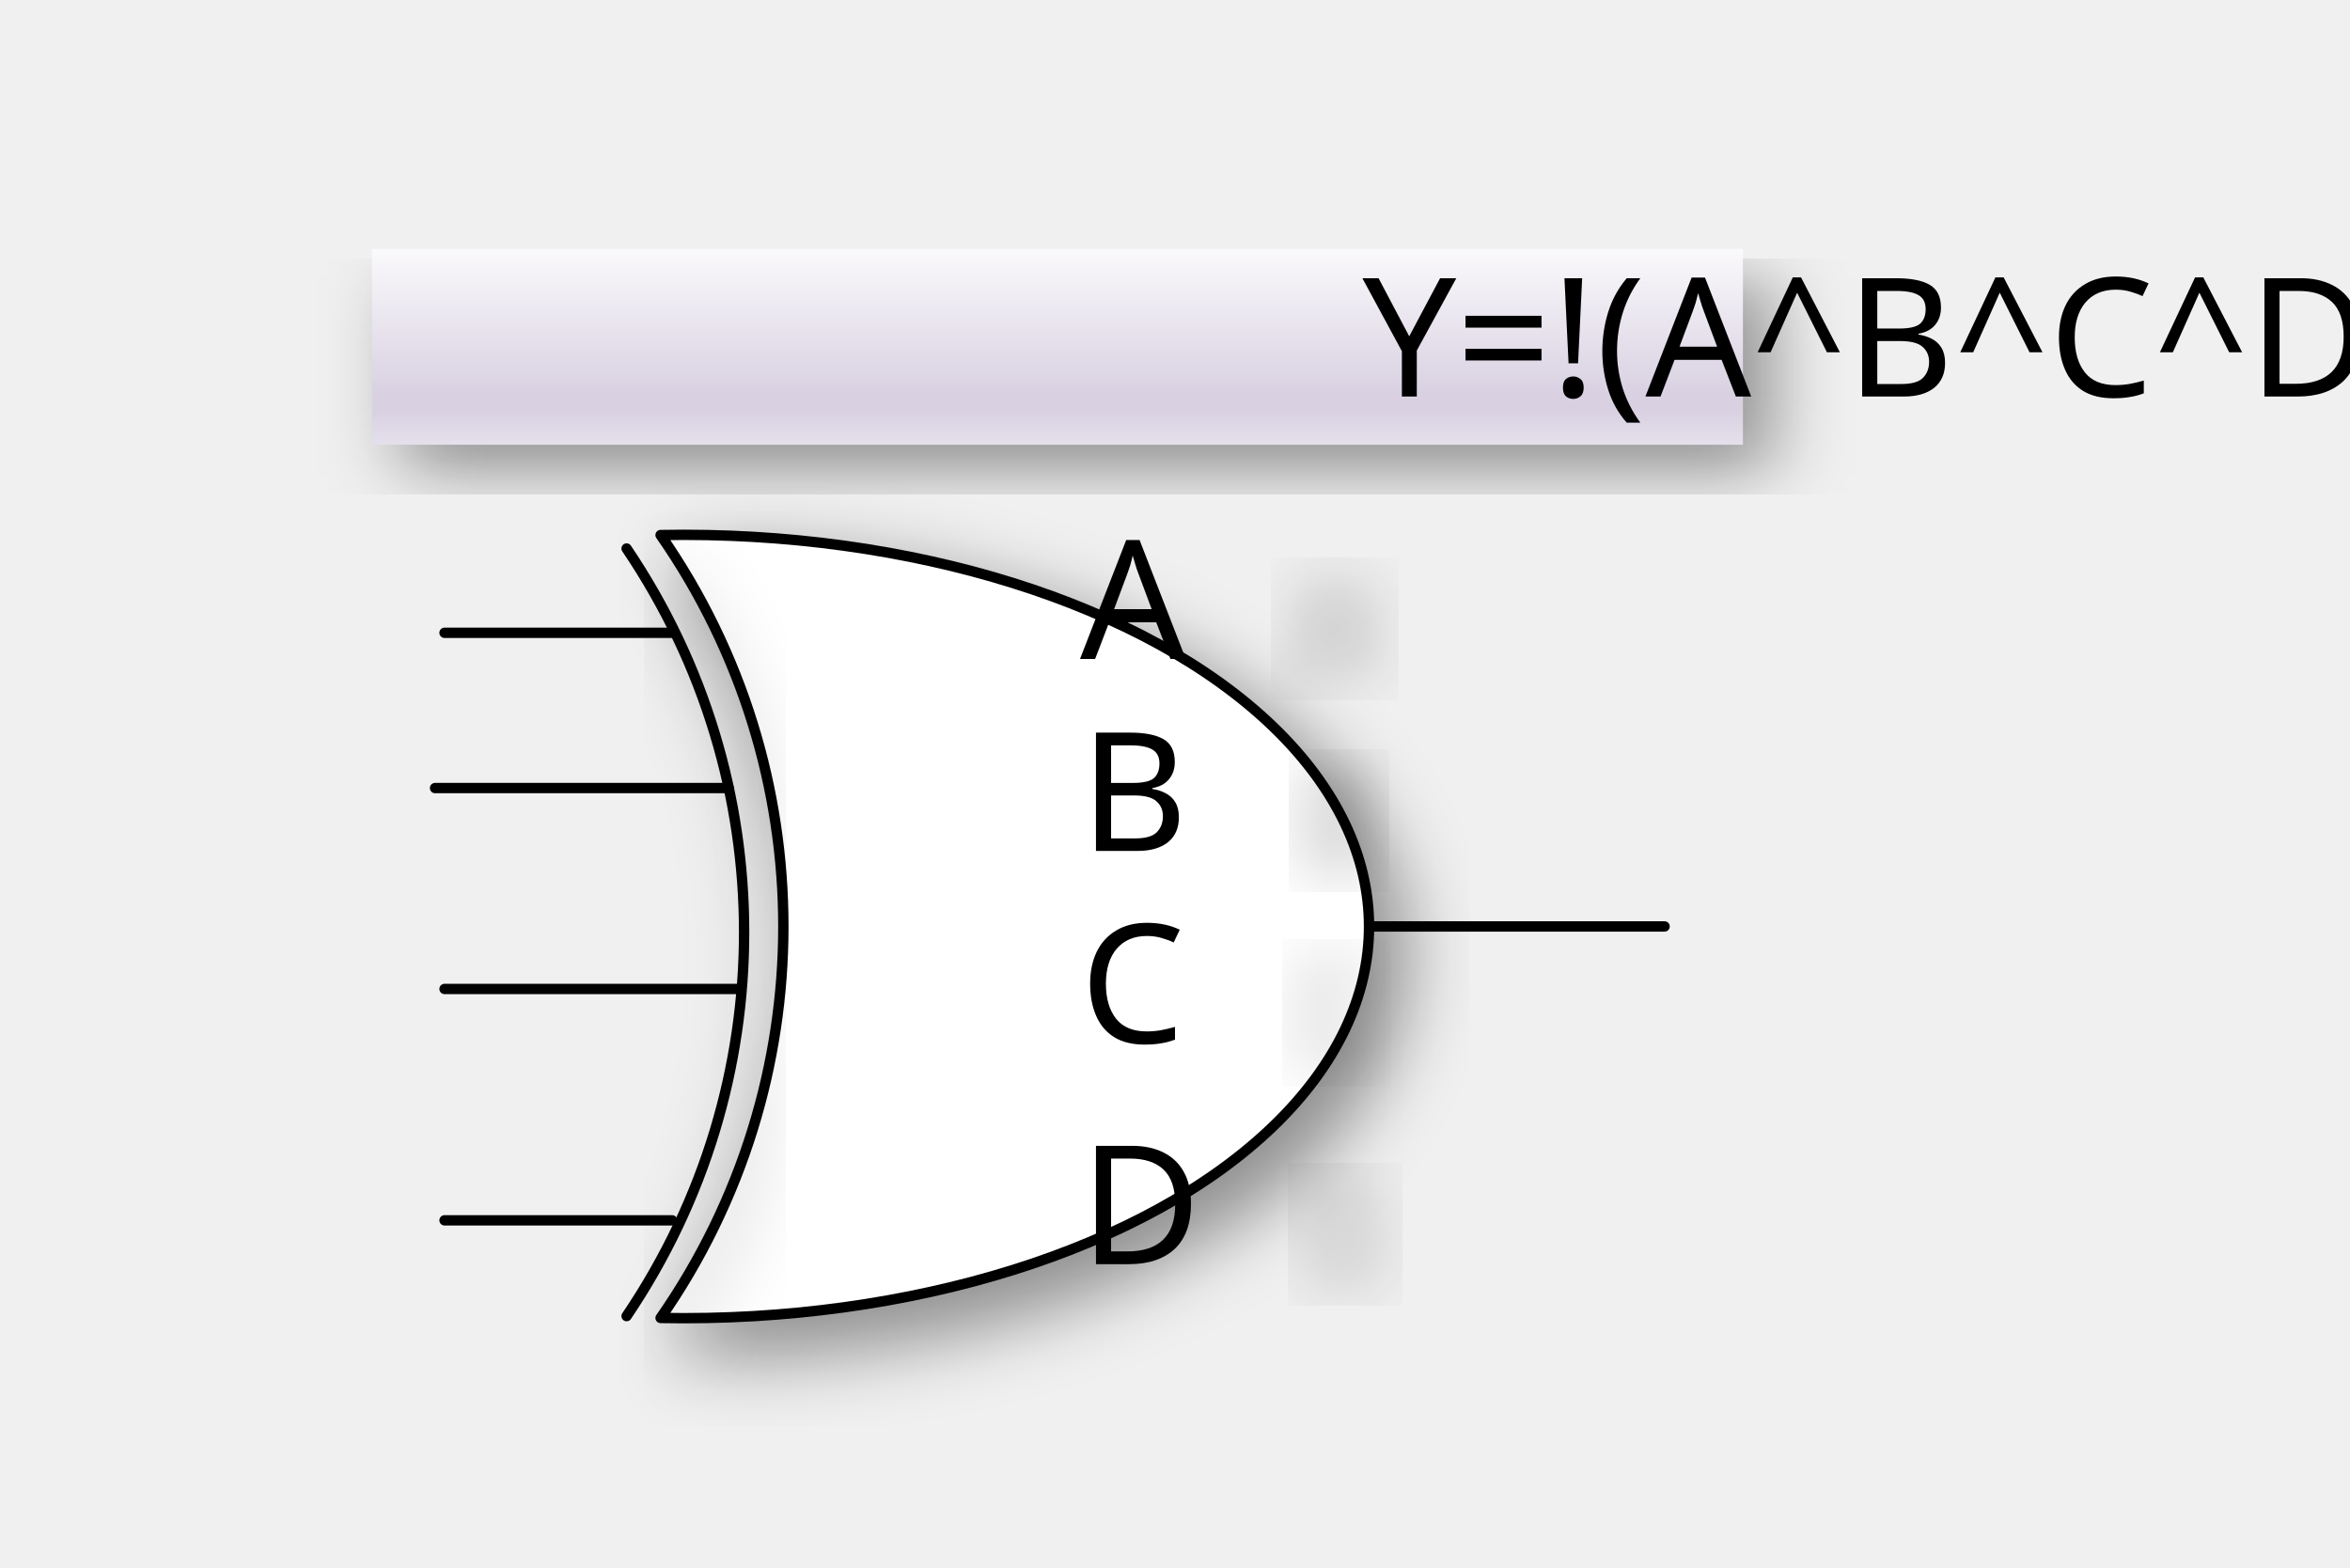
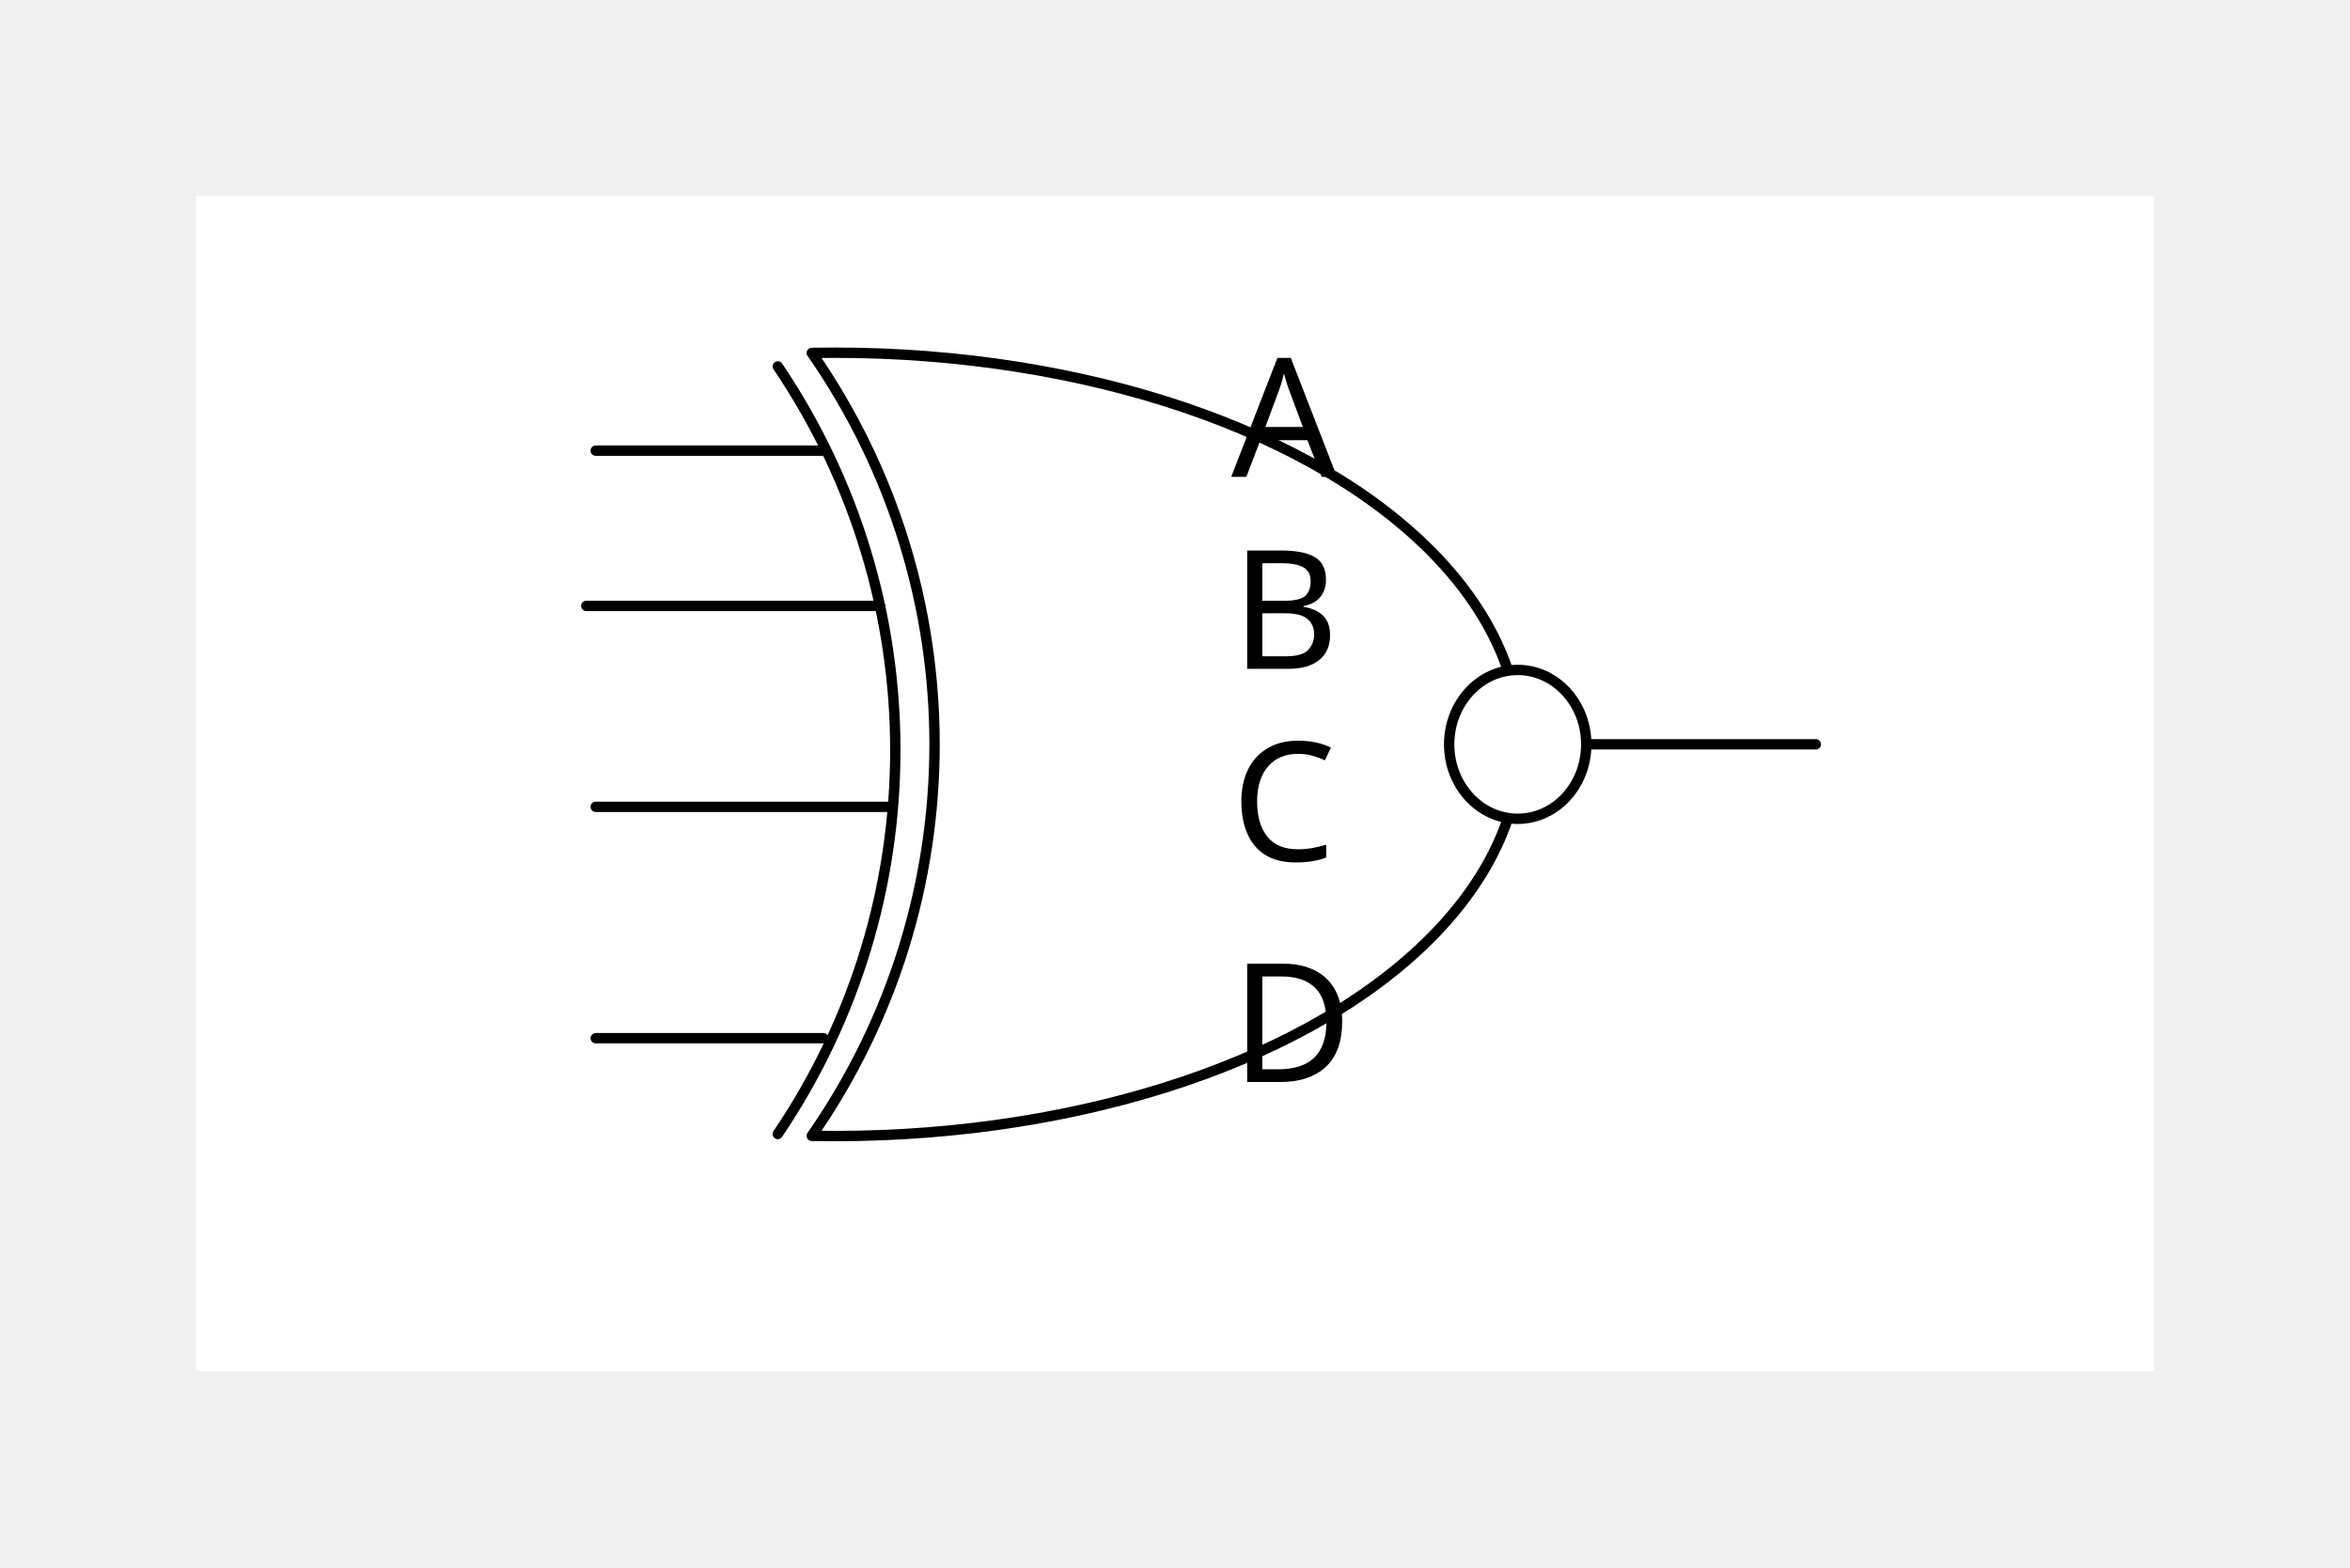
- <svg xmlns="http://www.w3.org/2000/svg" xmlns:ns1="http://schemas.microsoft.com/visio/2003/SVGExtensions/" width="2.362in" height="1.575in" viewBox="0 0 170.079 113.386" xml:space="preserve" color-interpolation-filters="sRGB" class="st12">
+ <svg xmlns="http://www.w3.org/2000/svg" xmlns:ns1="http://schemas.microsoft.com/visio/2003/SVGExtensions/" width="2.362in" height="1.575in" viewBox="0 0 170.079 113.386" xml:space="preserve" color-interpolation-filters="sRGB" class="st6">
  <ns1:documentProperties ns1:langID="1049" ns1:metric="true" ns1:viewMarkup="false">
    <ns1:userDefs>
      <ns1:ud ns1:nameU="msvNoAutoConnect" ns1:val="VT0(1):26" />
    </ns1:userDefs>
  </ns1:documentProperties>
  <style type="text/css">
	
- 		.st1 {visibility:visible}
- 		.st2 {fill:#000000;fill-opacity:0.4;filter:url(#filter_2.6666667461395);stroke:#000000;stroke-linecap:round;stroke-linejoin:round;stroke-opacity:0.4}
- 		.st3 {fill:#ffffff;stroke:#000000;stroke-linecap:round;stroke-linejoin:round;stroke-width:0.75}
- 		.st4 {fill:none;filter:url(#filter_2.6666667461395);stroke:#000000;stroke-linecap:round;stroke-linejoin:round;stroke-opacity:0.4}
- 		.st5 {stroke:#000000;stroke-linecap:round;stroke-linejoin:round;stroke-width:0.75}
- 		.st6 {fill:none;filter:url(#filter_2.6666667461395);stroke:none;stroke-linecap:round;stroke-linejoin:round}
- 		.st7 {fill:#000000;filter:url(#filter_2.6666667461395);font-family:Calibri;font-size:1em;opacity:0.4}
- 		.st8 {fill:none;stroke:none;stroke-linecap:round;stroke-linejoin:round;stroke-width:0.75}
- 		.st9 {fill:#000000;font-family:Calibri;font-size:1em}
- 		.st10 {fill:#000000;fill-opacity:0.4;filter:url(#filter_2.6666667461395);stroke:none;stroke-linecap:round;stroke-linejoin:round}
- 		.st11 {fill:url(#grad0-76);stroke:none;stroke-linecap:round;stroke-linejoin:round;stroke-width:0.75}
- 		.st12 {fill:none;fill-rule:evenodd;font-size:12px;overflow:visible;stroke-linecap:square;stroke-miterlimit:3}
+ 		.st1 {fill:#ffffff;stroke:none;stroke-linecap:round;stroke-linejoin:round;stroke-width:0.75}
+ 		.st2 {fill:#ffffff;stroke:#000000;stroke-linecap:round;stroke-linejoin:round;stroke-width:0.75}
+ 		.st3 {stroke:#000000;stroke-linecap:round;stroke-linejoin:round;stroke-width:0.75}
+ 		.st4 {fill:none;stroke:none;stroke-linecap:round;stroke-linejoin:round;stroke-width:0.75}
+ 		.st5 {fill:#000000;font-family:Calibri;font-size:1em}
+ 		.st6 {fill:none;fill-rule:evenodd;font-size:12px;overflow:visible;stroke-linecap:square;stroke-miterlimit:3}
	
	</style>
-   <defs id="Patterns_And_Gradients">
-     <linearGradient id="grad0-76" x1="0" y1="0" x2="1" y2="0" gradientTransform="rotate(90 0.5 0.5)">
-       <stop offset="0" stop-color="#faf9fb" stop-opacity="1" />
-       <stop offset="0.74" stop-color="#d9d1e2" stop-opacity="1" />
-       <stop offset="0.83" stop-color="#d9d1e2" stop-opacity="1" />
-       <stop offset="1" stop-color="#e5e0ec" stop-opacity="1" />
-     </linearGradient>
-   </defs>
-   <defs id="Filters">
-     <filter id="filter_2.6666667461395">
-       <feGaussianBlur stdDeviation="2.667" />
-     </filter>
-   </defs>
  <g ns1:mID="0" ns1:index="1" ns1:groupContext="foregroundPage">
    <ns1:pageProperties ns1:drawingScale="0.0393701" ns1:pageScale="0.0393701" ns1:drawingUnits="24" ns1:shadowOffsetX="8.50394" ns1:shadowOffsetY="-8.50394" />
-     <g id="shape16-1" ns1:mID="16" ns1:groupContext="shape" transform="translate(47.8091,-18)">
-       <g id="shadow16-2" ns1:groupContext="shadow" ns1:shadowOffsetX="2.12132" ns1:shadowOffsetY="-2.12132" ns1:shadowType="1" transform="matrix(1,0,0,1,2.12132,2.12132)" class="st1">
-         <path d="M0 113.37 A49.606 28.346 -180 1 0 0 56.71 A49.606 49.606 0 0 1 -0 113.37 Z" class="st2" />
-       </g>
-       <path d="M0 113.37 A49.606 28.346 -180 1 0 0 56.71 A49.606 49.606 0 0 1 -0 113.37 Z" class="st3" />
+     <ns1:layer ns1:name="Контейнер" ns1:index="0" />
+     <g id="shape52-1" ns1:mID="52" ns1:groupContext="shape" transform="translate(14.1732,-14.1732)">
+       <rect x="0" y="28.346" width="141.732" height="85.039" class="st1" />
    </g>
-     <g id="shape17-6" ns1:mID="17" ns1:groupContext="shape" transform="translate(32.1732,-67.6063)">
-       <g id="shadow17-7" ns1:groupContext="shadow" ns1:shadowOffsetX="2.12132" ns1:shadowOffsetY="-2.12132" ns1:shadowType="1" transform="matrix(1,0,0,1,2.12132,2.12132)" class="st1">
-         <path d="M0 113.39 L16.47 113.39" class="st4" />
-       </g>
-       <path d="M0 113.39 L16.47 113.39" class="st5" />
+     <g id="shape16-3" ns1:mID="16" ns1:groupContext="shape" transform="translate(58.7523,-31.1811)">
+       <path d="M0 113.37 A49.606 28.346 -180 1 0 0 56.71 A49.606 49.606 0 0 1 -0 113.37 Z" class="st2" />
    </g>
-     <g id="shape18-14" ns1:mID="18" ns1:groupContext="shape" transform="translate(31.4868,-56.3698)">
-       <g id="shadow18-15" ns1:groupContext="shadow" ns1:shadowOffsetX="2.12132" ns1:shadowOffsetY="-2.12132" ns1:shadowType="1" transform="matrix(1,0,0,1,2.12132,2.12132)" class="st1">
-         <path d="M0 113.39 L21.26 113.39" class="st4" />
-       </g>
-       <path d="M0 113.39 L21.26 113.39" class="st5" />
+     <g id="shape17-5" ns1:mID="17" ns1:groupContext="shape" transform="translate(43.1165,-80.7874)">
+       <path d="M0 113.39 L16.47 113.39" class="st3" />
    </g>
-     <g id="shape19-22" ns1:mID="19" ns1:groupContext="shape" transform="translate(32.1732,-25.0866)">
-       <g id="shadow19-23" ns1:groupContext="shadow" ns1:shadowOffsetX="2.12132" ns1:shadowOffsetY="-2.12132" ns1:shadowType="1" transform="matrix(1,0,0,1,2.12132,2.12132)" class="st1">
-         <path d="M0 113.39 L16.47 113.39" class="st4" />
-       </g>
-       <path d="M0 113.39 L16.47 113.39" class="st5" />
+     <g id="shape18-8" ns1:mID="18" ns1:groupContext="shape" transform="translate(42.43,-69.5509)">
+       <path d="M0 113.39 L21.26 113.39" class="st3" />
    </g>
-     <g id="shape20-30" ns1:mID="20" ns1:groupContext="shape" transform="translate(18,-63.9213)">
+     <g id="shape19-11" ns1:mID="19" ns1:groupContext="shape" transform="translate(43.1165,-38.2677)">
+       <path d="M0 113.39 L16.47 113.39" class="st3" />
+     </g>
+     <g id="shape20-14" ns1:mID="20" ns1:groupContext="shape" transform="translate(28.9432,-77.1024)">
      <ns1:textBlock ns1:margins="rect(4,4,4,4)" ns1:tabSpace="42.5197" />
      <ns1:textRect cx="7.087" cy="108" width="14.18" height="10.772" />
-       <g id="shadow20-31" ns1:groupContext="shadow" ns1:shadowOffsetX="2.12132" ns1:shadowOffsetY="-2.12132" ns1:shadowType="1" transform="matrix(1,0,0,1,2.12132,2.12132)" class="st1">
-         <rect x="0" y="102.614" width="14.173" height="10.772" class="st6" />
-         <text x="4" y="111.6" class="st7" ns1:langID="1033">
-           <ns1:paragraph ns1:horizAlign="1" />
-           <ns1:tabList />A</text>
-       </g>
-       <rect x="0" y="102.614" width="14.173" height="10.772" class="st8" />
-       <text x="4" y="111.6" class="st9" ns1:langID="1033">
+       <rect x="0" y="102.614" width="14.173" height="10.772" class="st4" />
+       <text x="4" y="111.6" class="st5" ns1:langID="1033">
        <ns1:paragraph ns1:horizAlign="1" />
        <ns1:tabList />A</text>
    </g>
-     <g id="shape22-38" ns1:mID="22" ns1:groupContext="shape" transform="translate(18,-50.0315)">
+     <g id="shape22-17" ns1:mID="22" ns1:groupContext="shape" transform="translate(28.9432,-63.2126)">
      <ns1:textBlock ns1:margins="rect(4,4,4,4)" ns1:tabSpace="42.5197" />
      <ns1:textRect cx="7.087" cy="108" width="14.18" height="10.772" />
-       <g id="shadow22-39" ns1:groupContext="shadow" ns1:shadowOffsetX="2.12132" ns1:shadowOffsetY="-2.12132" ns1:shadowType="1" transform="matrix(1,0,0,1,2.12132,2.12132)" class="st1">
-         <rect x="0" y="102.614" width="14.173" height="10.772" class="st6" />
-         <text x="4" y="111.6" class="st7" ns1:langID="1033">
-           <ns1:paragraph ns1:horizAlign="1" />
-           <ns1:tabList />B</text>
-       </g>
-       <rect x="0" y="102.614" width="14.173" height="10.772" class="st8" />
-       <text x="4" y="111.6" class="st9" ns1:langID="1033">
+       <rect x="0" y="102.614" width="14.173" height="10.772" class="st4" />
+       <text x="4" y="111.6" class="st5" ns1:langID="1033">
        <ns1:paragraph ns1:horizAlign="1" />
        <ns1:tabList />B</text>
    </g>
-     <g id="shape23-46" ns1:mID="23" ns1:groupContext="shape" transform="translate(18,-36.1417)">
+     <g id="shape23-20" ns1:mID="23" ns1:groupContext="shape" transform="translate(28.9432,-49.3228)">
      <ns1:textBlock ns1:margins="rect(4,4,4,4)" ns1:tabSpace="42.5197" />
      <ns1:textRect cx="7.087" cy="108" width="14.18" height="10.772" />
-       <g id="shadow23-47" ns1:groupContext="shadow" ns1:shadowOffsetX="2.12132" ns1:shadowOffsetY="-2.12132" ns1:shadowType="1" transform="matrix(1,0,0,1,2.12132,2.12132)" class="st1">
-         <rect x="0" y="102.614" width="14.173" height="10.772" class="st6" />
-         <text x="4" y="111.6" class="st7" ns1:langID="1033">
-           <ns1:paragraph ns1:horizAlign="1" />
-           <ns1:tabList />C</text>
-       </g>
-       <rect x="0" y="102.614" width="14.173" height="10.772" class="st8" />
-       <text x="4" y="111.6" class="st9" ns1:langID="1033">
+       <rect x="0" y="102.614" width="14.173" height="10.772" class="st4" />
+       <text x="4" y="111.6" class="st5" ns1:langID="1033">
        <ns1:paragraph ns1:horizAlign="1" />
        <ns1:tabList />C</text>
    </g>
-     <g id="shape25-54" ns1:mID="25" ns1:groupContext="shape" transform="translate(120.472,180.425) rotate(180)">
-       <g id="shadow25-55" ns1:groupContext="shadow" ns1:shadowOffsetX="2.12132" ns1:shadowOffsetY="-2.12132" ns1:shadowType="1" transform="matrix(1,0,0,1,-2.12132,-2.12132)" class="st1">
-         <path d="M0 113.39 L21.26 113.39" class="st4" />
-       </g>
-       <path d="M0 113.39 L21.26 113.39" class="st5" />
+     <g id="shape25-23" ns1:mID="25" ns1:groupContext="shape" transform="translate(131.416,167.244) rotate(180)">
+       <path d="M0 113.39 L21.26 113.39" class="st3" />
    </g>
-     <g id="shape26-62" ns1:mID="26" ns1:groupContext="shape" transform="translate(119.45,-40.9606)">
+     <g id="shape26-26" ns1:mID="26" ns1:groupContext="shape" transform="translate(130.394,-54.1417)">
      <ns1:textBlock ns1:margins="rect(4,4,4,4)" ns1:tabSpace="42.5197" />
      <ns1:textRect cx="7.087" cy="108" width="14.18" height="10.772" />
-       <g id="shadow26-63" ns1:groupContext="shadow" ns1:shadowOffsetX="2.12132" ns1:shadowOffsetY="-2.12132" ns1:shadowType="1" transform="matrix(1,0,0,1,2.12132,2.12132)" class="st1">
-         <rect x="0" y="102.614" width="14.173" height="10.772" class="st6" />
-         <text x="4.16" y="111.6" class="st7" ns1:langID="1033">
-           <ns1:paragraph ns1:horizAlign="1" />
-           <ns1:tabList />Y</text>
-       </g>
-       <rect x="0" y="102.614" width="14.173" height="10.772" class="st8" />
-       <text x="4.16" y="111.6" class="st9" ns1:langID="1033">
+       <rect x="0" y="102.614" width="14.173" height="10.772" class="st4" />
+       <text x="4.16" y="111.6" class="st5" ns1:langID="1033">
        <ns1:paragraph ns1:horizAlign="1" />
        <ns1:tabList />Y</text>
    </g>
-     <g id="shape27-70" ns1:mID="27" ns1:groupContext="shape" transform="translate(26.9291,-81.2126)">
-       <ns1:textBlock ns1:margins="rect(4,4,4,4)" ns1:tabSpace="42.5197" />
-       <ns1:textRect cx="49.606" cy="106.299" width="99.22" height="14.173" />
-       <g id="shadow27-71" ns1:groupContext="shadow" ns1:shadowOffsetX="2.12132" ns1:shadowOffsetY="-2.12132" ns1:shadowType="1" transform="matrix(1,0,0,1,2.12132,2.12132)" class="st1">
-         <rect x="0" y="99.213" width="99.213" height="14.173" class="st10" />
-       </g>
-       <rect x="0" y="99.213" width="99.213" height="14.173" class="st11" />
-       <text x="15.51" y="109.9" class="st9" ns1:langID="1033">
-         <ns1:paragraph ns1:horizAlign="1" />
-         <ns1:tabList />Y=!(A^B^C^D)</text>
+     <g id="shape39-29" ns1:mID="39" ns1:groupContext="shape" transform="translate(169.683,26.5039) rotate(90)">
+       <path d="M0 113.39 A49.606 49.606 142.12 0 1 55.55 113.39" class="st3" />
    </g>
-     <g id="shape39-78" ns1:mID="39" ns1:groupContext="shape" transform="translate(158.74,39.685) rotate(90)">
-       <g id="shadow39-79" ns1:groupContext="shadow" ns1:shadowOffsetX="2.12132" ns1:shadowOffsetY="-2.12132" ns1:shadowType="1" transform="matrix(1,0,0,1,2.12132,-2.12132)" class="st1">
-         <path d="M0 113.39 A49.606 49.606 142.12 0 1 55.55 113.39" class="st4" />
-       </g>
-       <path d="M0 113.39 A49.606 49.606 142.12 0 1 55.55 113.39" class="st5" />
-     </g>
-     <g id="shape44-86" ns1:mID="44" ns1:groupContext="shape" transform="translate(18,-20.126)">
+     <g id="shape44-32" ns1:mID="44" ns1:groupContext="shape" transform="translate(28.9432,-33.3071)">
      <ns1:textBlock ns1:margins="rect(4,4,4,4)" ns1:tabSpace="42.5197" />
      <ns1:textRect cx="7.087" cy="108" width="14.18" height="10.772" />
-       <g id="shadow44-87" ns1:groupContext="shadow" ns1:shadowOffsetX="2.12132" ns1:shadowOffsetY="-2.12132" ns1:shadowType="1" transform="matrix(1,0,0,1,2.12132,2.12132)" class="st1">
-         <rect x="0" y="102.614" width="14.173" height="10.772" class="st6" />
-         <text x="4" y="111.6" class="st7" ns1:langID="1033">
-           <ns1:paragraph ns1:horizAlign="1" />
-           <ns1:tabList />D</text>
-       </g>
-       <rect x="0" y="102.614" width="14.173" height="10.772" class="st8" />
-       <text x="4" y="111.6" class="st9" ns1:langID="1033">
+       <rect x="0" y="102.614" width="14.173" height="10.772" class="st4" />
+       <text x="4" y="111.6" class="st5" ns1:langID="1033">
        <ns1:paragraph ns1:horizAlign="1" />
        <ns1:tabList />D</text>
    </g>
-     <g id="shape45-94" ns1:mID="45" ns1:groupContext="shape" transform="translate(32.1732,-41.8302)">
-       <g id="shadow45-95" ns1:groupContext="shadow" ns1:shadowOffsetX="2.12132" ns1:shadowOffsetY="-2.12132" ns1:shadowType="1" transform="matrix(1,0,0,1,2.12132,2.12132)" class="st1">
-         <path d="M0 113.39 L21.26 113.39" class="st4" />
-       </g>
-       <path d="M0 113.39 L21.26 113.39" class="st5" />
+     <g id="shape45-35" ns1:mID="45" ns1:groupContext="shape" transform="translate(43.1165,-55.0113)">
+       <path d="M0 113.39 L21.26 113.39" class="st3" />
+     </g>
+     <g id="shape51-38" ns1:mID="51" ns1:groupContext="shape" transform="translate(104.882,-54.1417)">
+       <ellipse cx="4.961" cy="108" rx="4.961" ry="5.386" class="st2" />
    </g>
  </g>
</svg>
